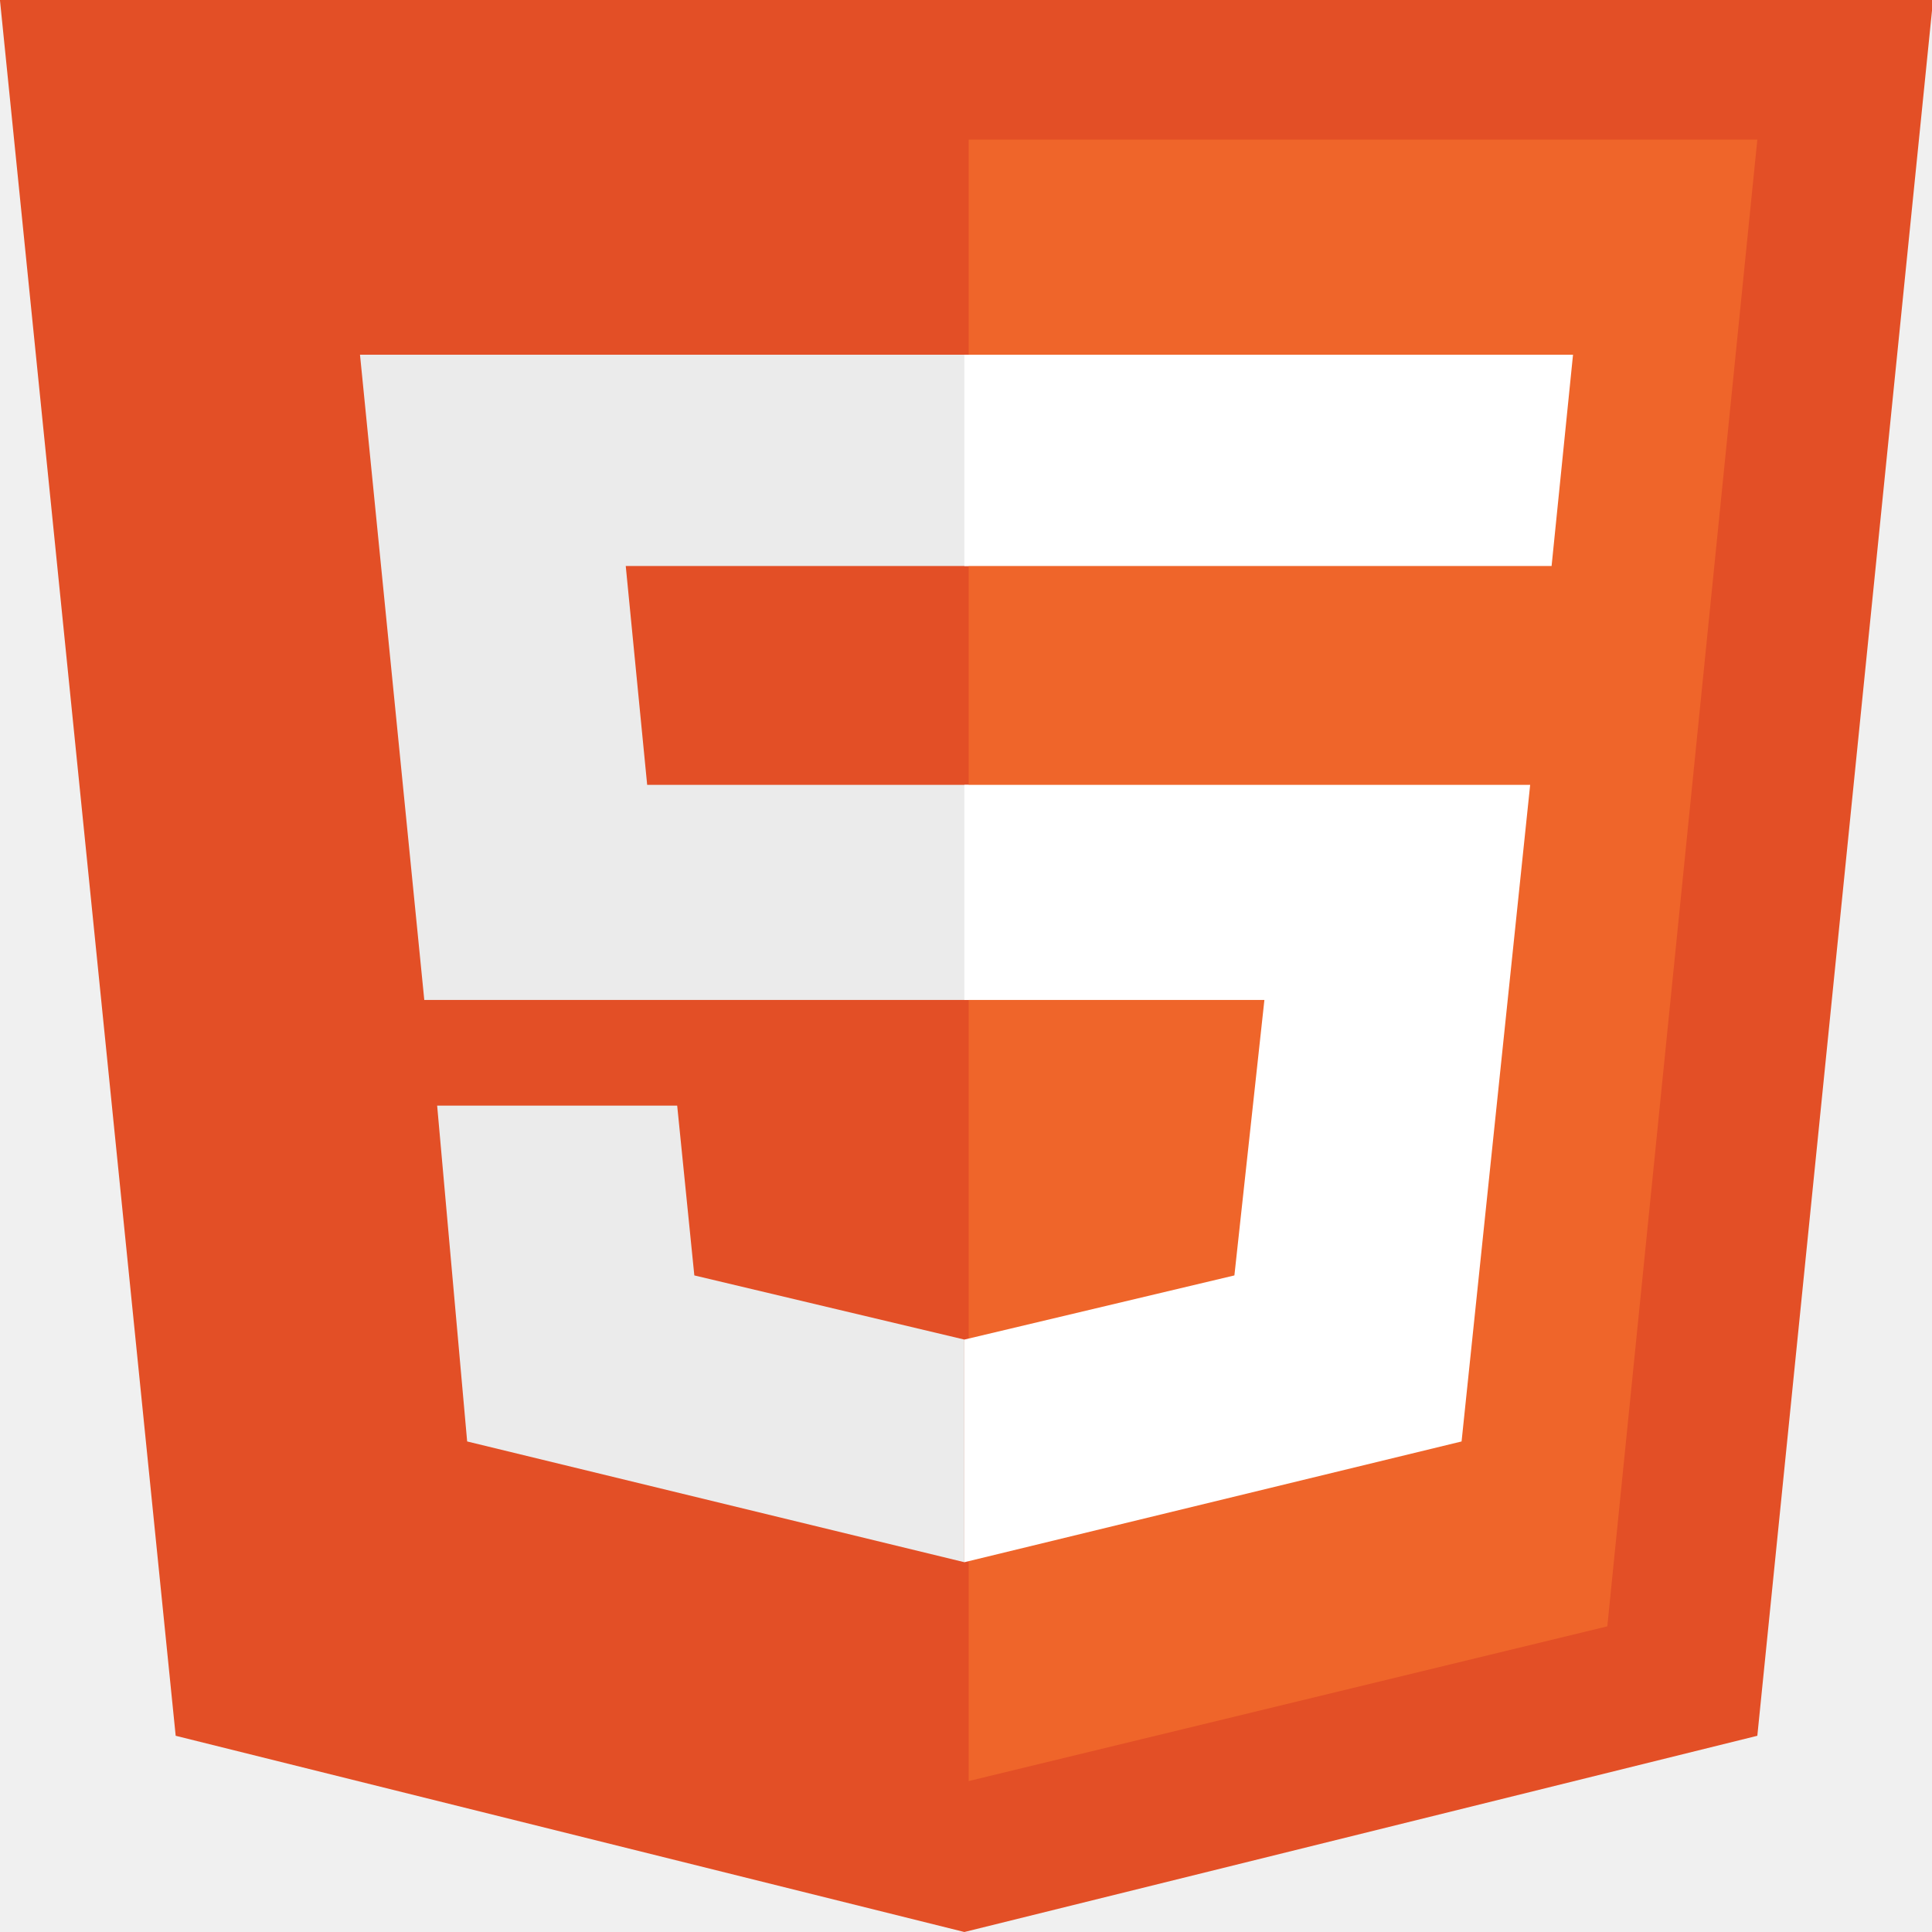
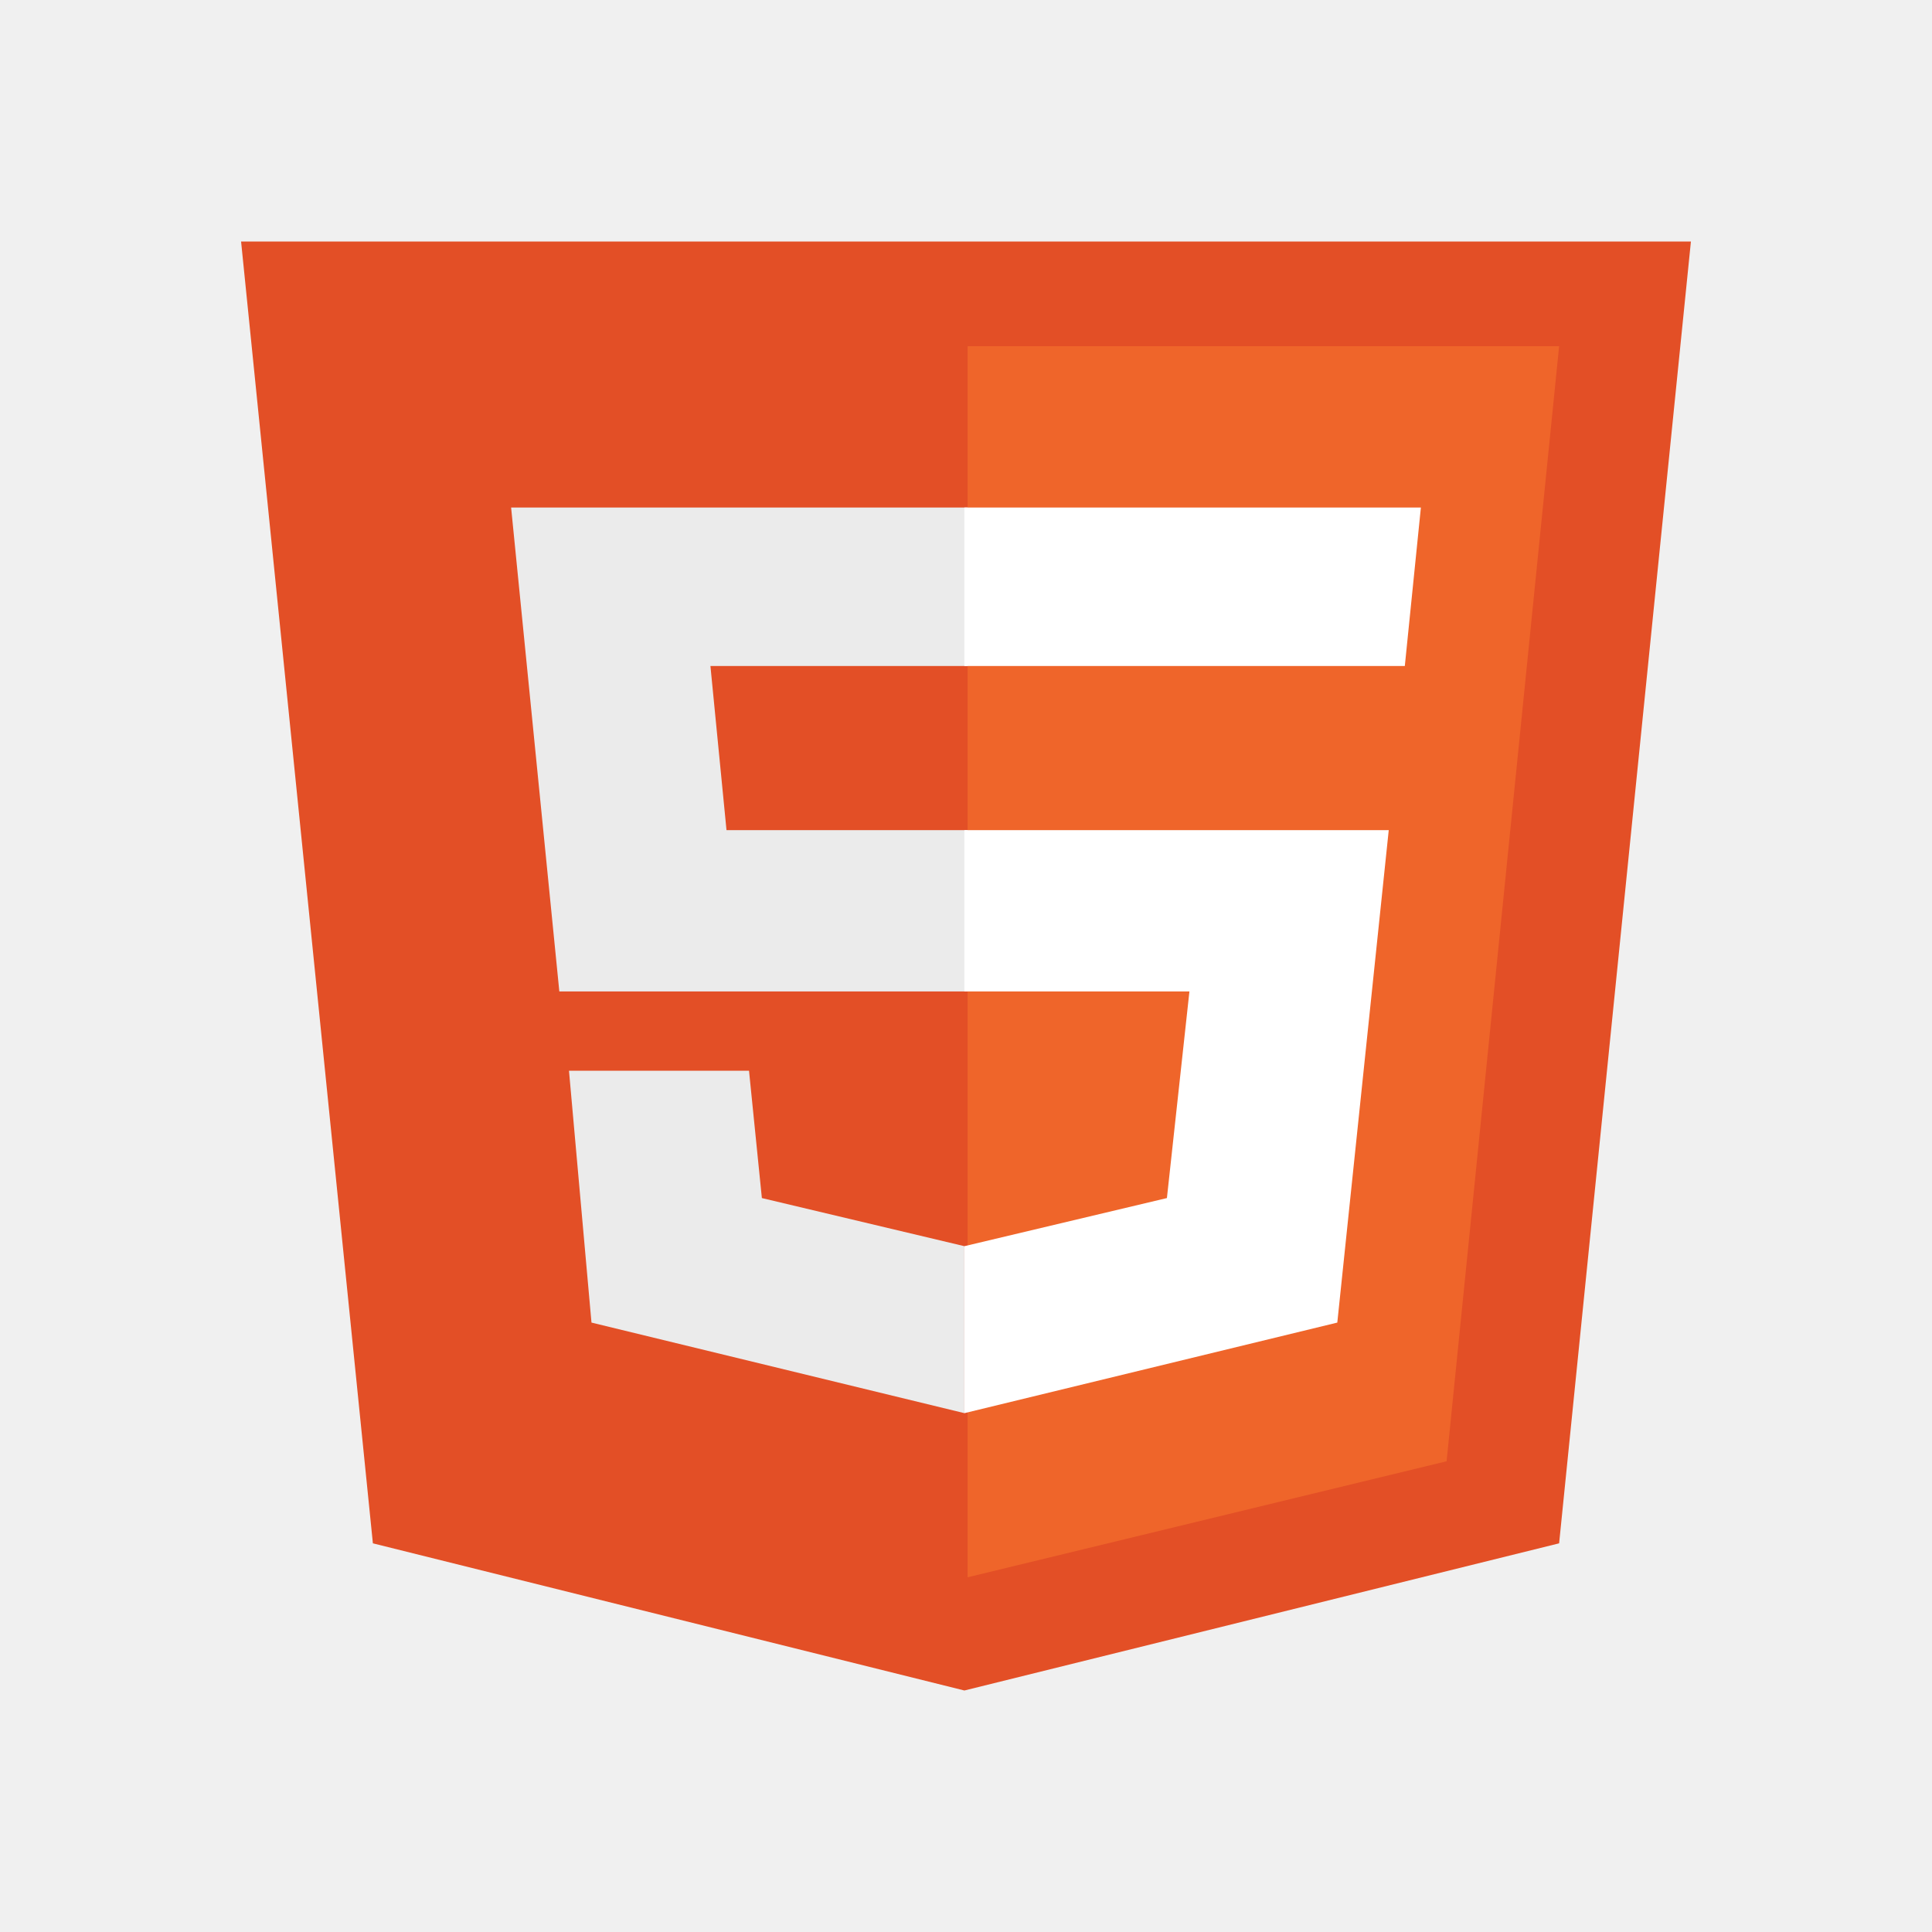
- <svg xmlns="http://www.w3.org/2000/svg" version="1.1" id="圖層_1" x="0px" y="0px" width="695.05px" height="695.05px" viewBox="152.475 152.475 695.05 695.05" enable-background="new 152.475 152.475 695.05 695.05" xml:space="preserve">
+ <svg xmlns="http://www.w3.org/2000/svg" version="1.1" id="圖層_1" x="0px" y="0px" width="695.05px" height="695.05px" viewBox="0 0 695.05 695.05" enable-background="new 0 0 695.05 695.05" xml:space="preserve">
  <g>
    <g>
-       <path fill="#E34F26" d="M215.679,776.934l-63.223-624.458H847.91l-63.223,624.458l-285.275,70.592" />
+       <path fill="#E34F26" d="M134.148,555.224L86.73,86.881h521.59l-47.417,468.343l-213.956,52.945" />
    </g>
-     <path fill="#EF652A" d="M500.954,793.225l229.763-55.659l53.971-534.862H500.954" />
-     <path fill="#EBEBEB" d="M500.954,434.84H385.302l-7.71-78.737h123.362v-76.021H281.986l23.13,232.137h195.837V434.84z    M499.412,634.395l-97.147-23.078l-6.168-61.088h-86.354l10.794,120.819l178.875,43.44V634.395z" />
-     <path fill="#FFFFFF" d="M499.412,434.84v77.379h107.941l-10.794,99.098l-97.147,23.078v80.094l178.875-43.44L702.96,434.84H499.412   z M499.412,280.082v76.021H710.67l7.71-76.021H499.412z" />
+     <path fill="#EF652A" d="M348.103,567.442l172.322-41.743l40.479-401.146H348.103" />
+     <path fill="#EBEBEB" d="M348.103,298.653h-86.738l-5.783-59.052h92.521v-57.016H183.877l17.348,174.102h146.877L348.103,298.653   L348.103,298.653z M346.947,448.321l-72.859-17.309l-4.626-45.815h-64.766l8.095,90.613l134.156,32.58V448.321z" />
+     <path fill="#FFFFFF" d="M346.947,298.653v58.034h80.955l-8.096,74.325l-72.859,17.309v60.07l134.156-32.581l18.505-177.157H346.947   z M346.947,182.585v57.016H505.39l5.783-57.016H346.947z" />
  </g>
</svg>
